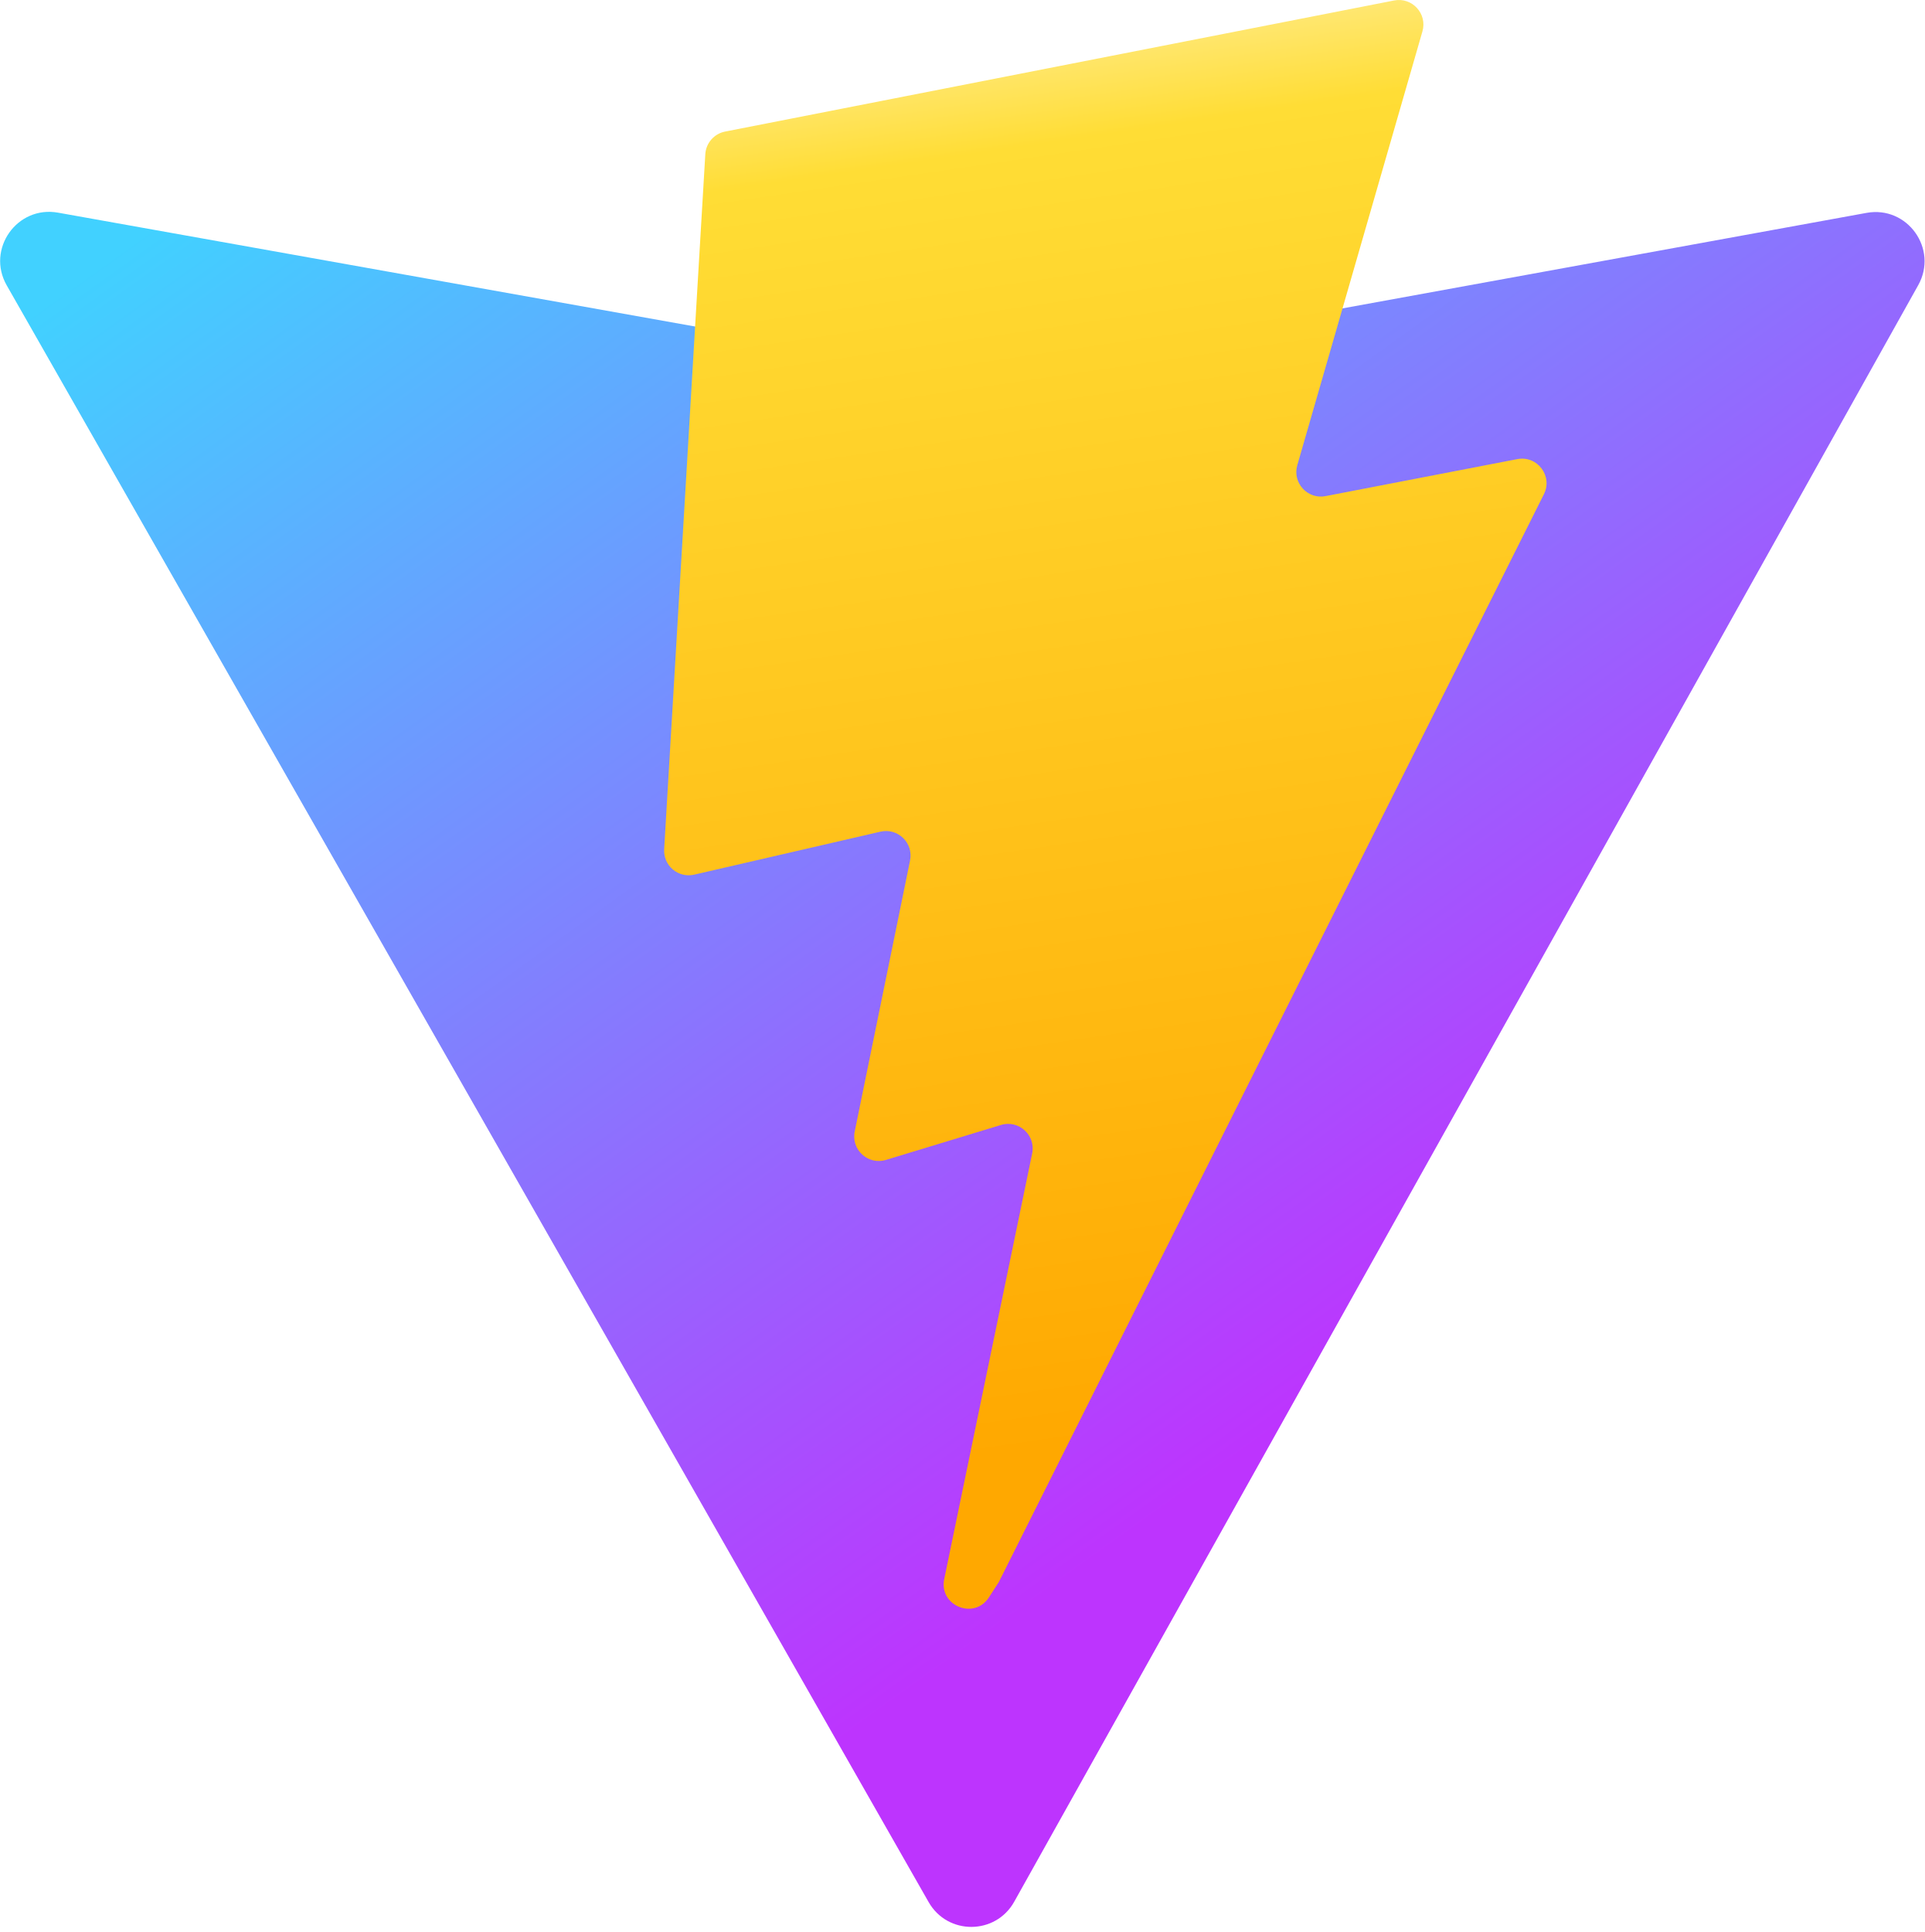
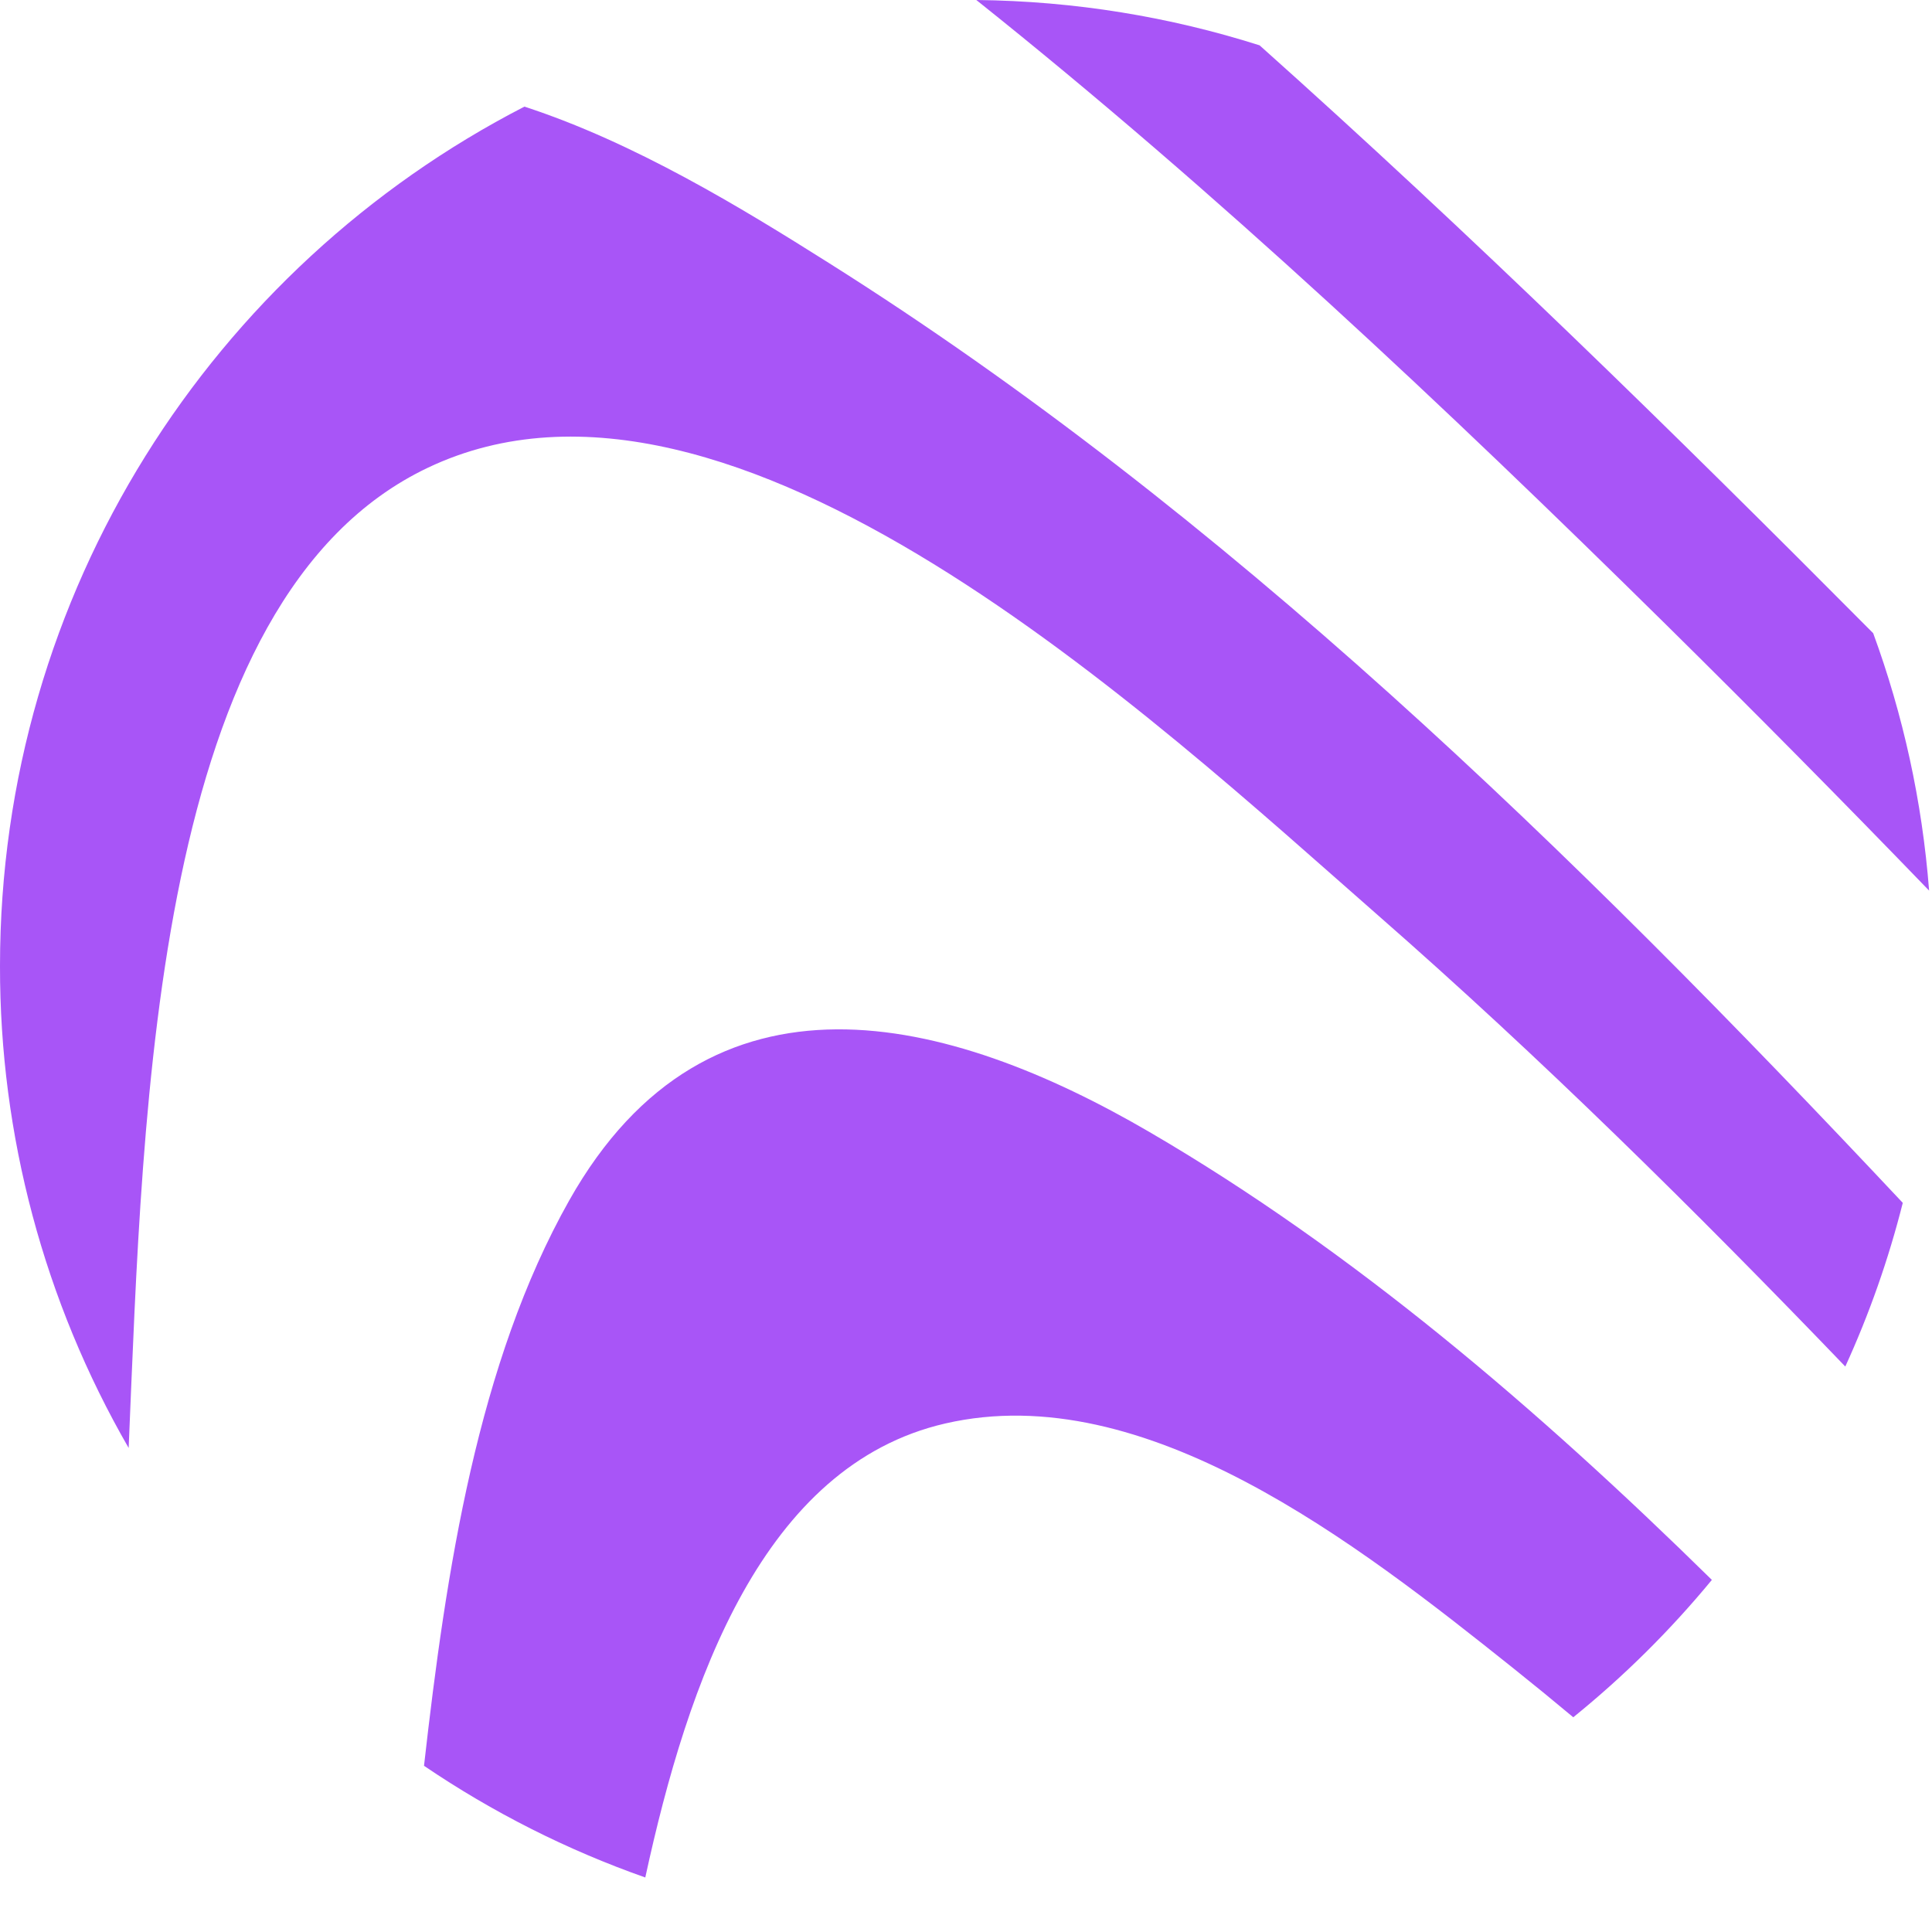
- <svg xmlns="http://www.w3.org/2000/svg" aria-hidden="true" role="img" class="iconify iconify--logos" width="31.88" height="32" preserveAspectRatio="xMidYMid meet" viewBox="0 0 256 257">
-   <defs>
-     <linearGradient id="IconifyId1813088fe1fbc01fb466" x1="-.828%" x2="57.636%" y1="7.652%" y2="78.411%">
-       <stop offset="0%" stop-color="#41D1FF" />
-       <stop offset="100%" stop-color="#BD34FE" />
-     </linearGradient>
-     <linearGradient id="IconifyId1813088fe1fbc01fb467" x1="43.376%" x2="50.316%" y1="2.242%" y2="89.03%">
-       <stop offset="0%" stop-color="#FFEA83" />
-       <stop offset="8.333%" stop-color="#FFDD35" />
-       <stop offset="100%" stop-color="#FFA800" />
-     </linearGradient>
-   </defs>
-   <path fill="url(#IconifyId1813088fe1fbc01fb466)" d="M255.153 37.938L134.897 252.976c-2.483 4.44-8.862 4.466-11.382.048L.875 37.958c-2.746-4.814 1.371-10.646 6.827-9.67l120.385 21.517a6.537 6.537 0 0 0 2.322-.004l117.867-21.483c5.438-.991 9.574 4.796 6.877 9.62Z" />
-   <path fill="url(#IconifyId1813088fe1fbc01fb467)" d="M185.432.063L96.44 17.501a3.268 3.268 0 0 0-2.634 3.014l-5.474 92.456a3.268 3.268 0 0 0 3.997 3.378l24.777-5.718c2.318-.535 4.413 1.507 3.936 3.838l-7.361 36.047c-.495 2.426 1.782 4.5 4.151 3.78l15.304-4.649c2.372-.72 4.652 1.36 4.15 3.788l-11.698 56.621c-.732 3.542 3.979 5.473 5.943 2.437l1.313-2.028l72.516-144.72c1.215-2.423-.88-5.186-3.54-4.672l-25.505 4.922c-2.396.462-4.435-1.77-3.759-4.114l16.646-57.705c.677-2.35-1.37-4.583-3.769-4.113Z" />
+ <svg xmlns="http://www.w3.org/2000/svg" viewBox="0 0 32 32">
+   <path fill="#A855F7" d="M31.952 14.751a260.51 260.51 0 00-4.359-4.407C23.932 6.734 20.16 3.182 16.171 0c1.634.017 3.21.28 4.692.751 3.487 3.114 6.846 6.398 10.163 9.737.493 1.346.811 2.776.926 4.262zm-1.388 7.883c-2.496-2.597-5.051-5.12-7.737-7.471-3.706-3.246-10.693-9.81-15.736-7.418-4.552 2.158-4.717 10.543-4.96 16.238A15.926 15.926 0 010 16C0 9.799 3.528 4.421 8.686 1.766c1.82.593 3.593 1.675 5.038 2.587 6.569 4.14 12.29 9.71 17.792 15.57-.237.94-.557 1.846-.952 2.711zm-4.505 5.81a56.161 56.161 0 00-1.007-.823c-2.574-2.054-6.087-4.805-9.394-4.044-3.022.695-4.264 4.267-4.97 7.52a15.945 15.945 0 01-3.665-1.85c.366-3.242.89-6.675 2.405-9.364 2.315-4.107 6.287-3.072 9.613-1.132 3.36 1.96 6.417 4.572 9.313 7.417a16.097 16.097 0 01-2.295 2.275z" />
</svg>
